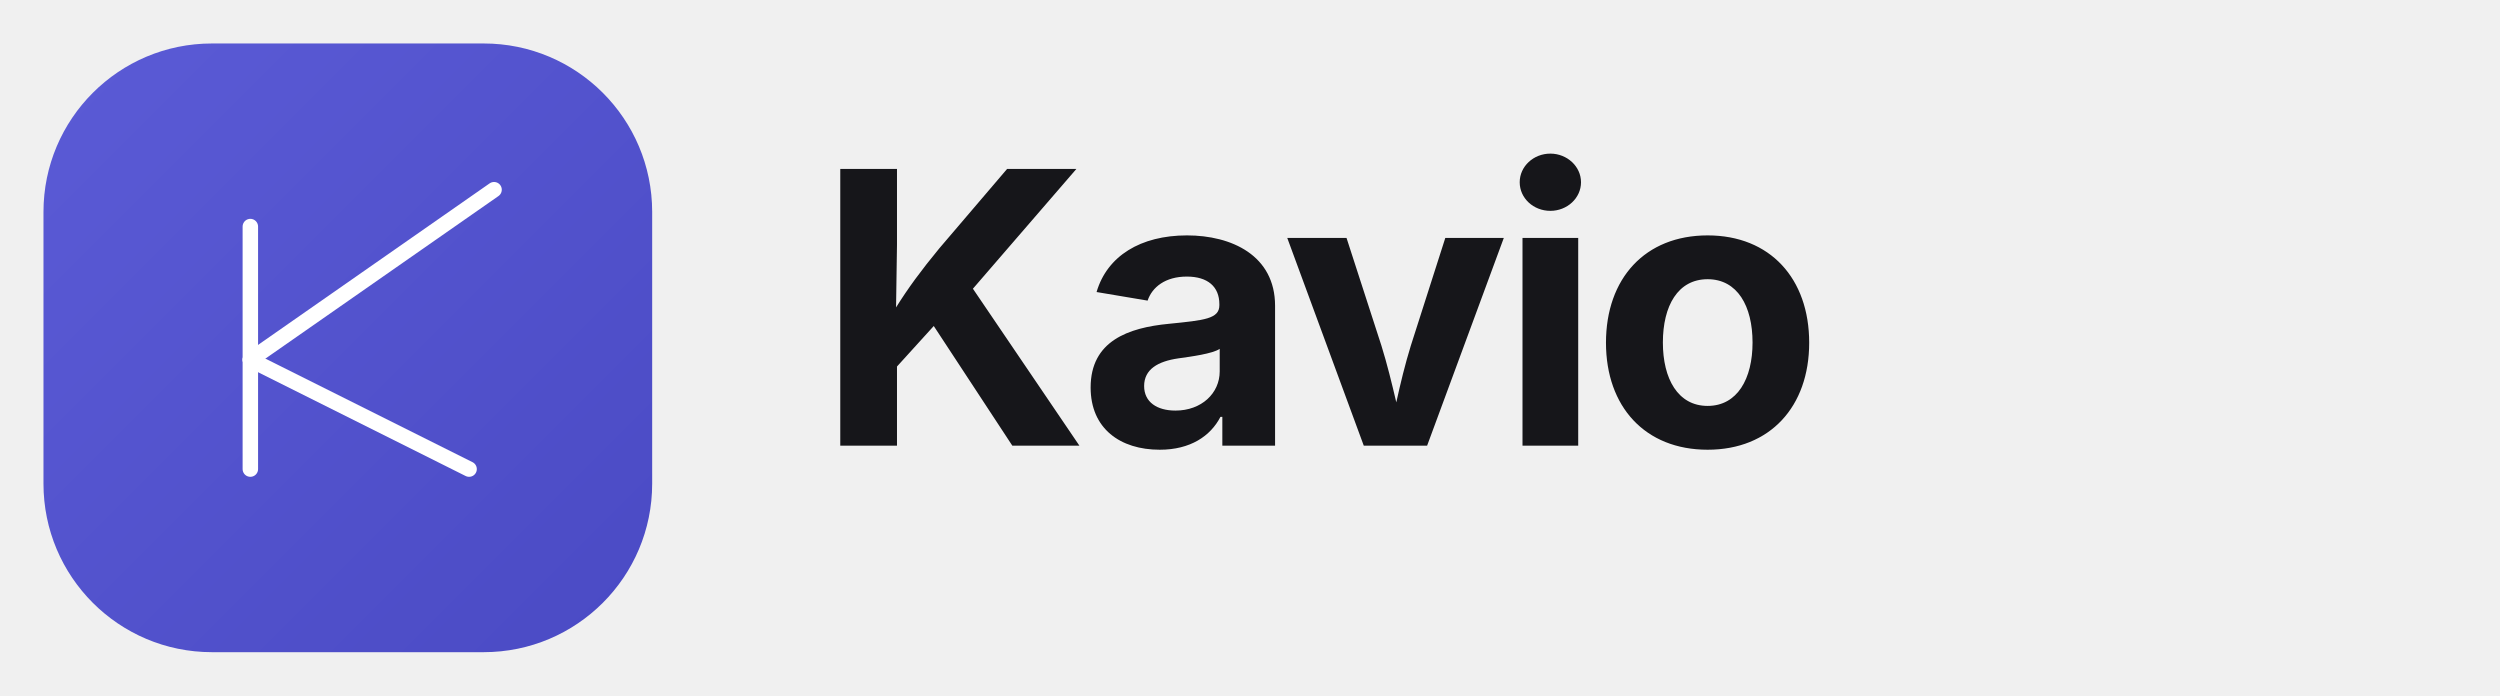
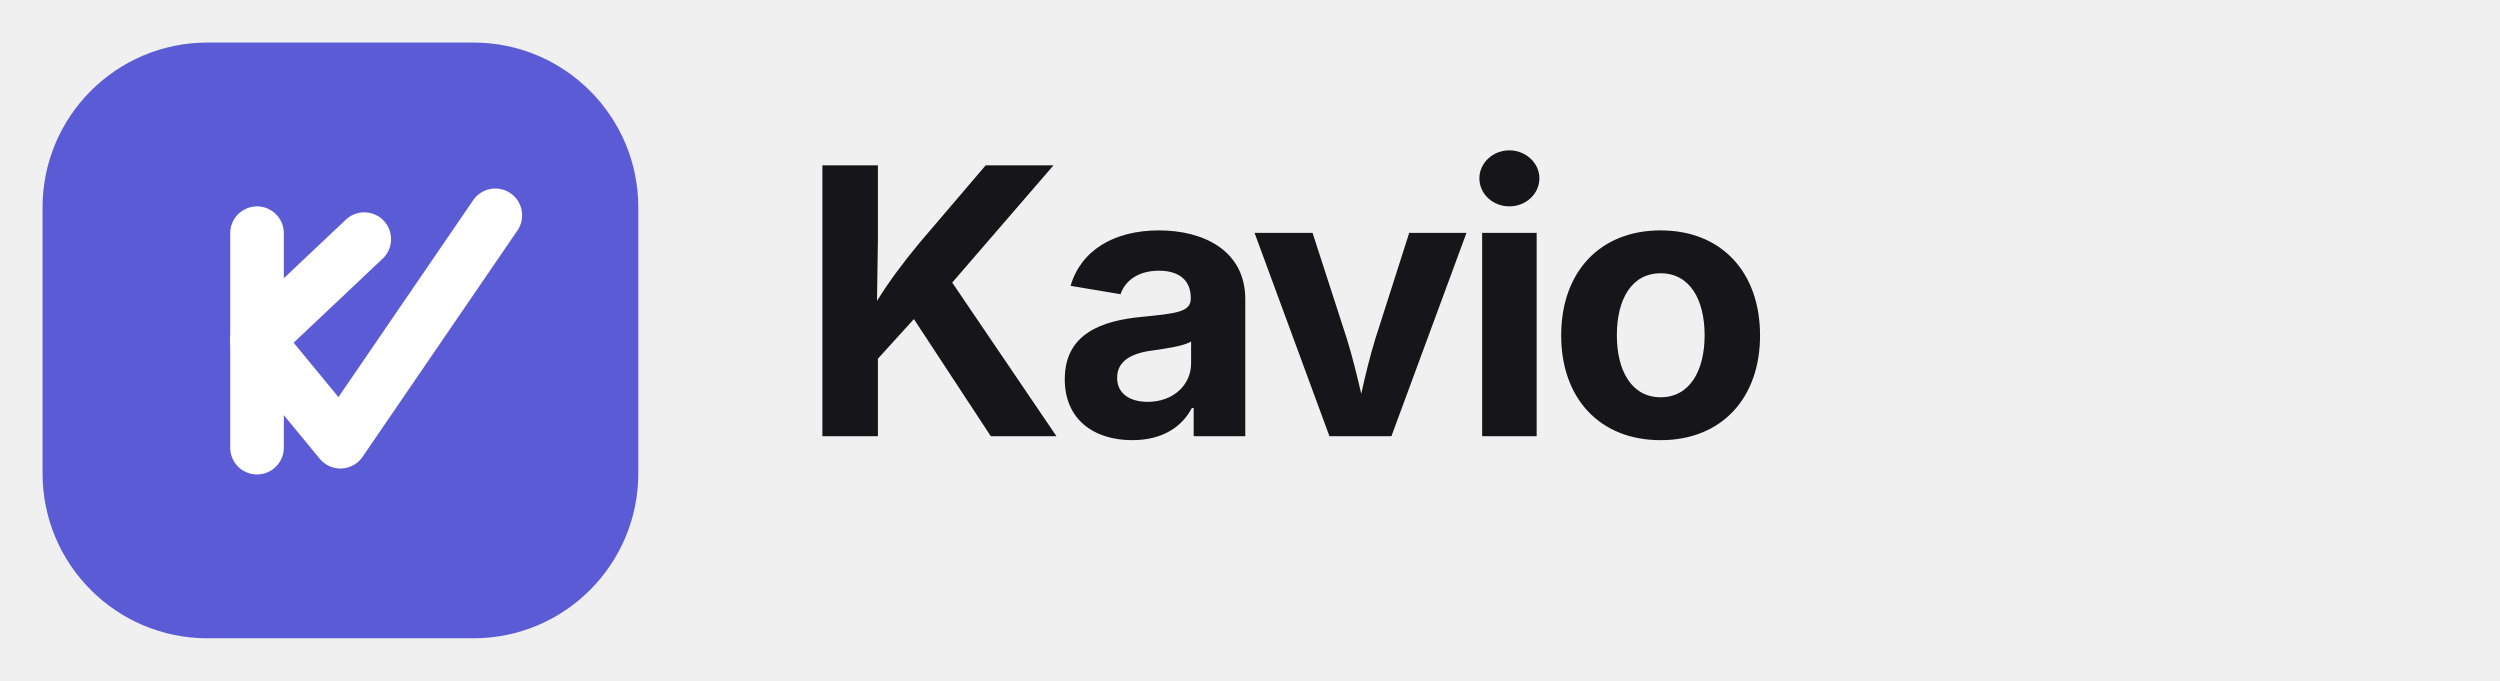
- <svg xmlns="http://www.w3.org/2000/svg" width="460" height="128" viewBox="0 0 460 128" role="img" aria-label="Kavio logo">
-   <defs>
-     <linearGradient id="kavioAccentW" x1="8" y1="8" x2="120" y2="120" gradientUnits="userSpaceOnUse">
-       <stop offset="0" stop-color="#5B5BD6" />
-       <stop offset="1" stop-color="#4A4AC4" />
-     </linearGradient>
-   </defs>
-   <rect x="8" y="8" width="112" height="112" rx="31" ry="31" fill="url(#kavioAccentW)" />
-   <g fill="none" stroke="#FFFFFF" stroke-width="13" stroke-linecap="round" stroke-linejoin="round" transform="translate(8 8) scale(0.21875)">
-     <path d="M174 154 L174 358" />
-     <path d="M174 266 L358 358" />
-     <path d="M174 266 L379 123" />
+ <svg xmlns="http://www.w3.org/2000/svg" width="470" height="128" viewBox="0 0 470 128" role="img" aria-label="Kavio logo">
+   <rect x="8" y="8" width="112" height="112" rx="31" fill="#5B5BD6" />
+   <g fill="none" stroke="#FFFFFF" stroke-width="9" stroke-linecap="round" stroke-linejoin="round" transform="translate(8 8) scale(1.12)">
+     <path d="M36 32 V68" />
+     <path d="M36 50 L54 33" />
+     <path d="M36 50 L50 67 L76 29" />
  </g>
-   <text x="150" y="82" font-family="Inter, -apple-system, 'Segoe UI', Roboto, sans-serif" font-size="70" font-weight="700" letter-spacing="-2" fill="#16161A">Kavio</text>
+   <text x="150" y="82" font-family="Inter, -apple-system, 'Segoe UI', Roboto, sans-serif" font-size="70" font-weight="700" letter-spacing="-2.5" fill="#16161A">Kavio</text>
</svg>
